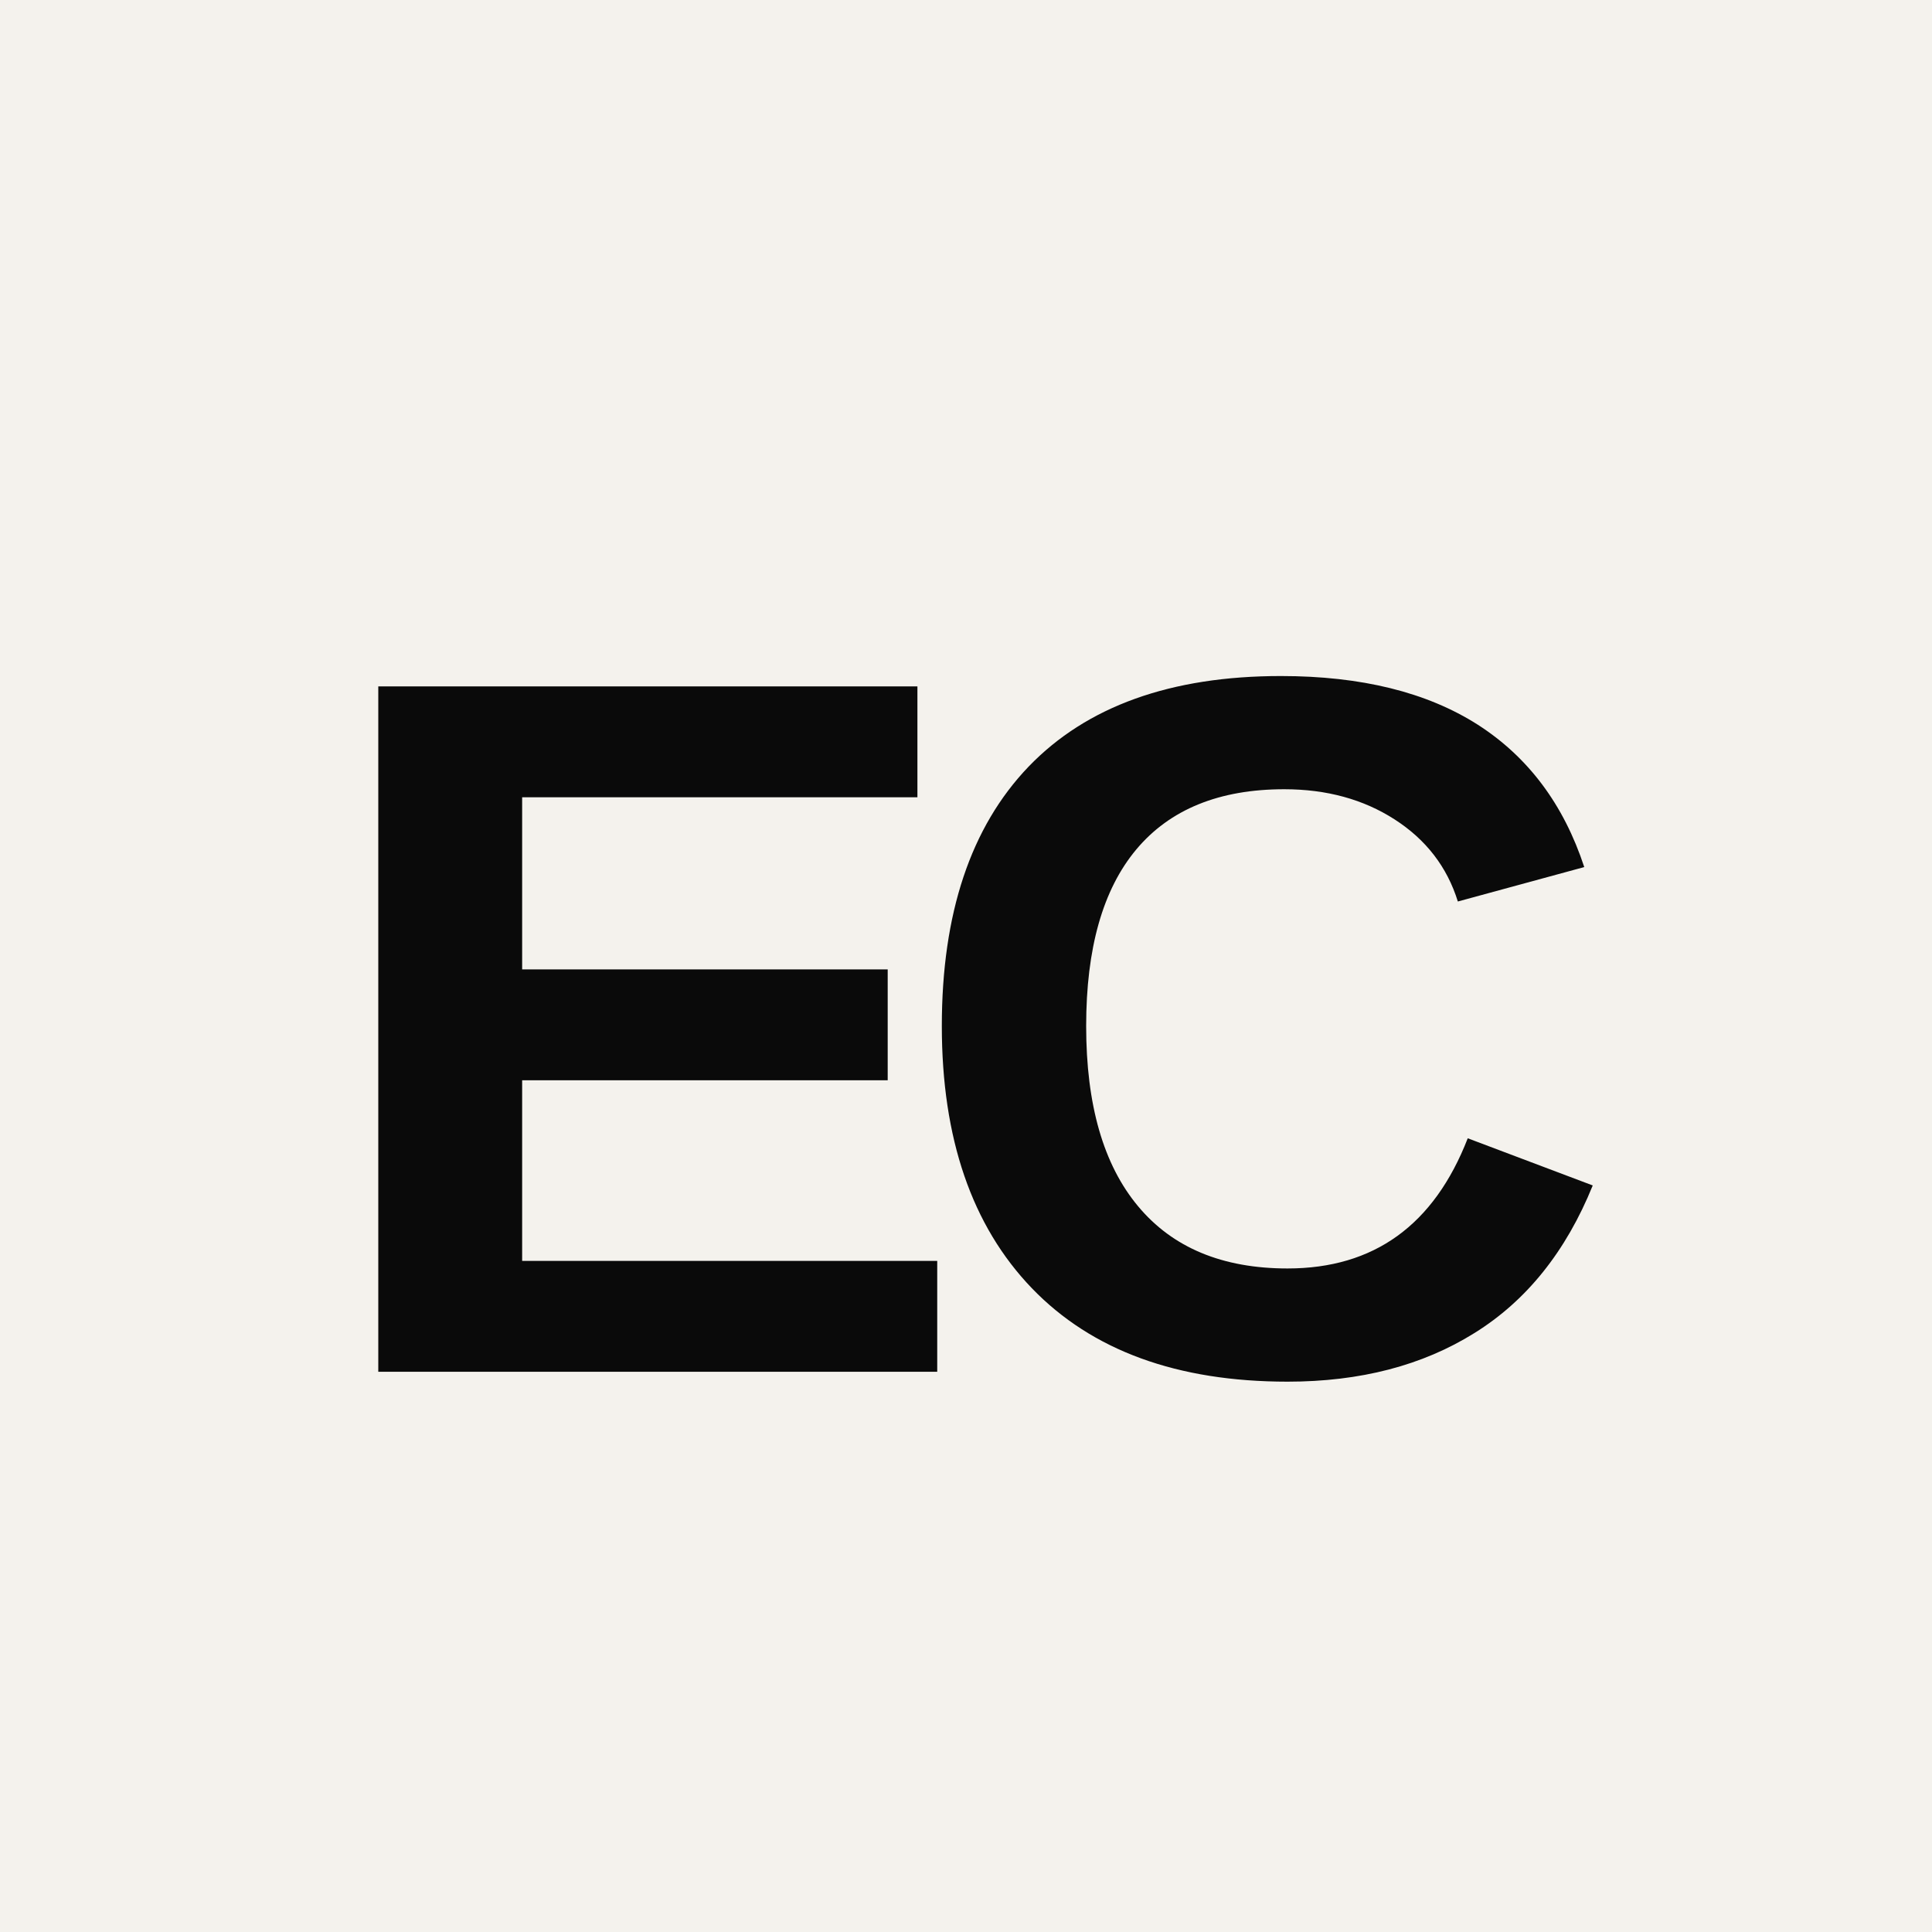
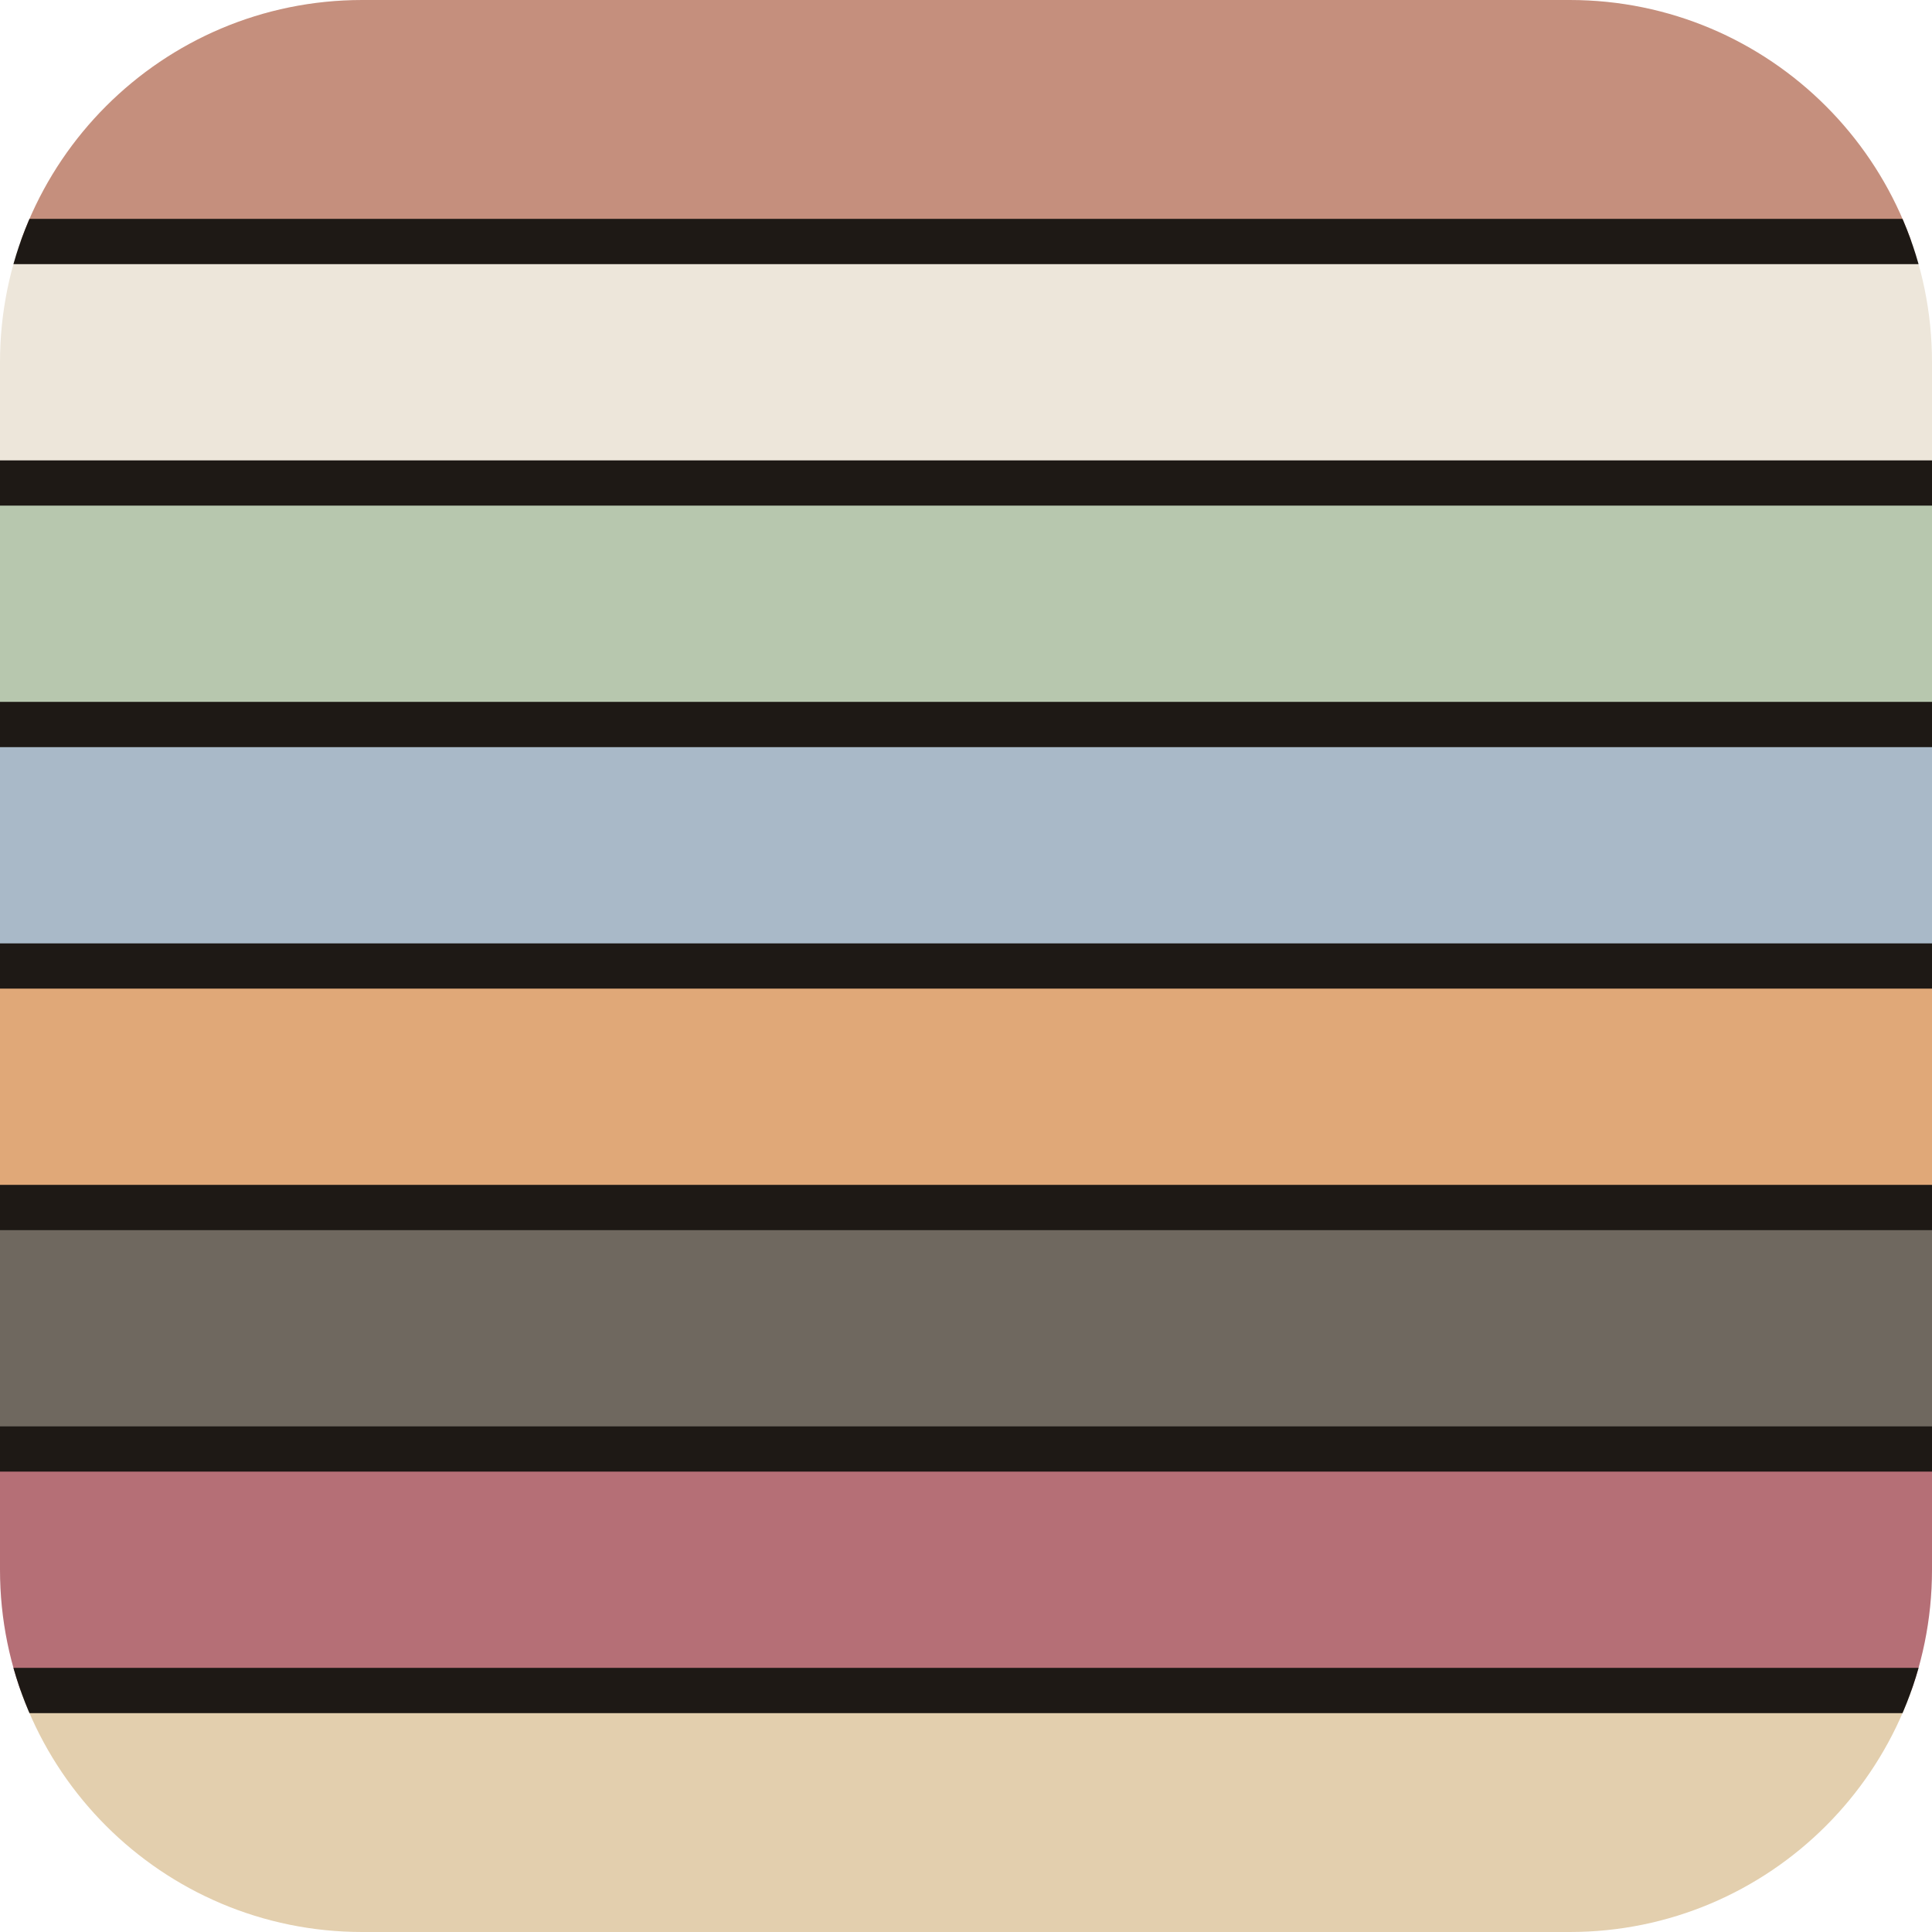
- <svg xmlns="http://www.w3.org/2000/svg" viewBox="0 0 64 64">
-   <rect width="64" height="64" fill="#F4F2ED" />
-   <text x="32" y="34" font-family="Archivo, 'Helvetica Neue', Arial, sans-serif" font-weight="800" font-size="33" letter-spacing="-2.5" text-anchor="middle" dominant-baseline="central" fill="#0A0A0A">EC</text>
+ <svg xmlns="http://www.w3.org/2000/svg" viewBox="0 0 64 64" width="64" height="64">
+   <clipPath id="c">
+     <rect width="64" height="64" rx="12" />
+   </clipPath>
+   <g clip-path="url(#c)">
+     <rect x="0" y="0" width="64" height="8" fill="#C58F7D" />
+     <rect x="0" y="8" width="64" height="8" fill="#EDE6DA" />
+     <rect x="0" y="16" width="64" height="8" fill="#B7C7AE" />
+     <rect x="0" y="24" width="64" height="8" fill="#A9B9C8" />
+     <rect x="0" y="32" width="64" height="8" fill="#E0A878" />
+     <rect x="0" y="40" width="64" height="8" fill="#6F685F" />
+     <rect x="0" y="48" width="64" height="8" fill="#B56F76" />
+     <rect x="0" y="56" width="64" height="8" fill="#E3CFAE" />
+     <rect x="0" y="7.25" width="64" height="1.5" fill="#1E1915" />
+     <rect x="0" y="15.25" width="64" height="1.5" fill="#1E1915" />
+     <rect x="0" y="23.25" width="64" height="1.5" fill="#1E1915" />
+     <rect x="0" y="31.25" width="64" height="1.5" fill="#1E1915" />
+     <rect x="0" y="39.25" width="64" height="1.5" fill="#1E1915" />
+     <rect x="0" y="47.25" width="64" height="1.5" fill="#1E1915" />
+     <rect x="0" y="55.25" width="64" height="1.5" fill="#1E1915" />
+   </g>
</svg>
